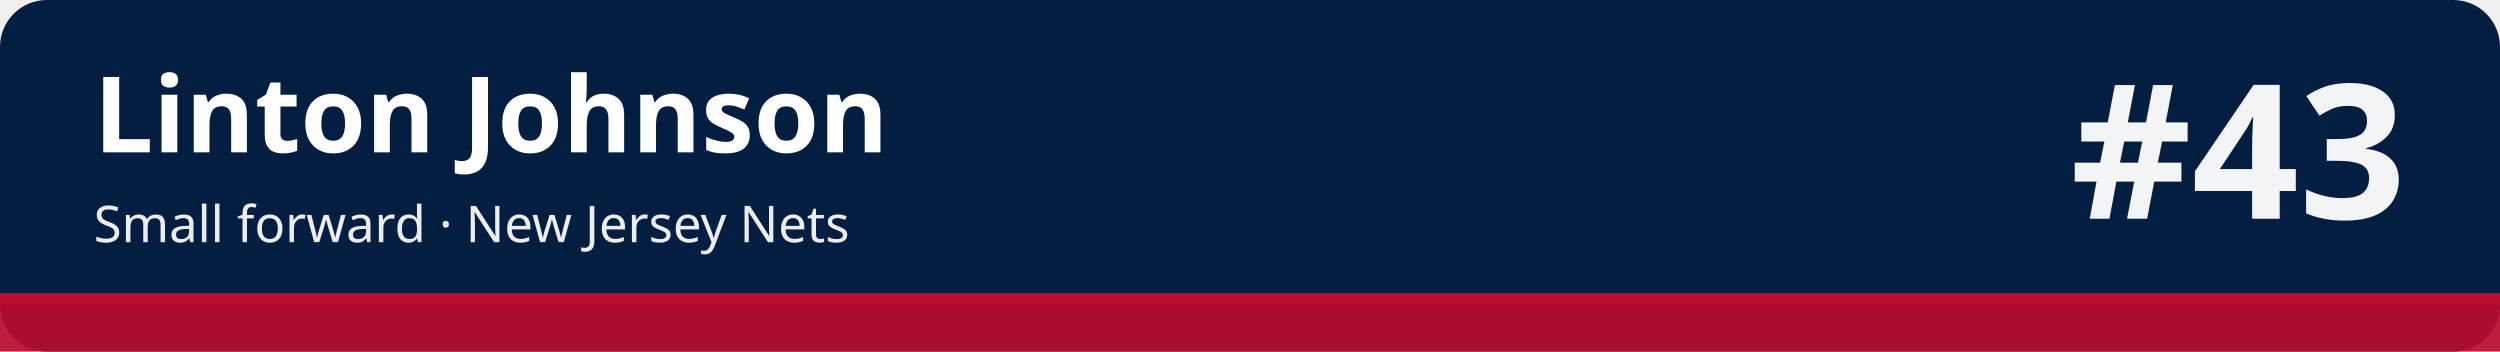
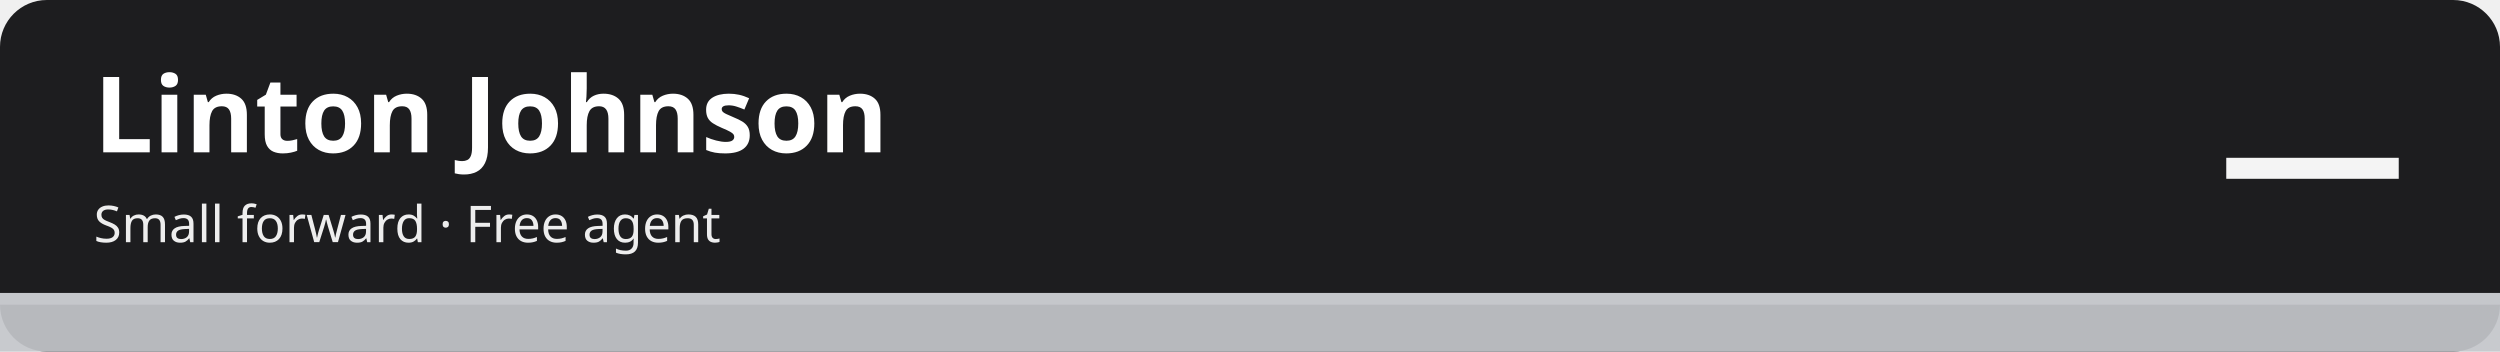
<svg xmlns="http://www.w3.org/2000/svg" width="1280" height="180" viewBox="0 0 1280 180" role="img" aria-labelledby="t d">
-   <rect width="1280" height="180" rx="24" fill="#041e42" />
-   <rect x="0" y="150" width="1280" height="30" fill="#ba0c2f" fill-opacity=".92" />
-   <rect x="0" y="150" width="1280" height="6" fill="#ba0c2f" />
+   <rect width="1280" height="180" rx="24" fill="#1d1d1f" />
+   <rect x="0" y="150" width="1280" height="30" fill="#c5c7cb" fill-opacity=".92" />
+   <rect x="0" y="150" width="1280" height="6" fill="#c5c7cb" />
  <text x="48" y="78" font-family="sans-serif" font-size="54" font-weight="700" fill="#ffffff">Linton Johnson</text>
-   <text x="48" y="124" font-family="sans-serif" font-size="26" fill="#ffffff" fill-opacity=".92">Small forward · New Jersey Nets</text>
-   <text x="1232" y="112" font-family="sans-serif" font-size="96" font-weight="800" fill="#ffffff" fill-opacity=".95" text-anchor="end">#43</text>
+   <text x="48" y="124" font-family="sans-serif" font-size="26" fill="#ffffff" fill-opacity=".92">Small forward · Free agent</text>
+   <text x="1232" y="112" font-family="sans-serif" font-size="96" font-weight="800" fill="#ffffff" fill-opacity=".95" text-anchor="end">—</text>
</svg>
